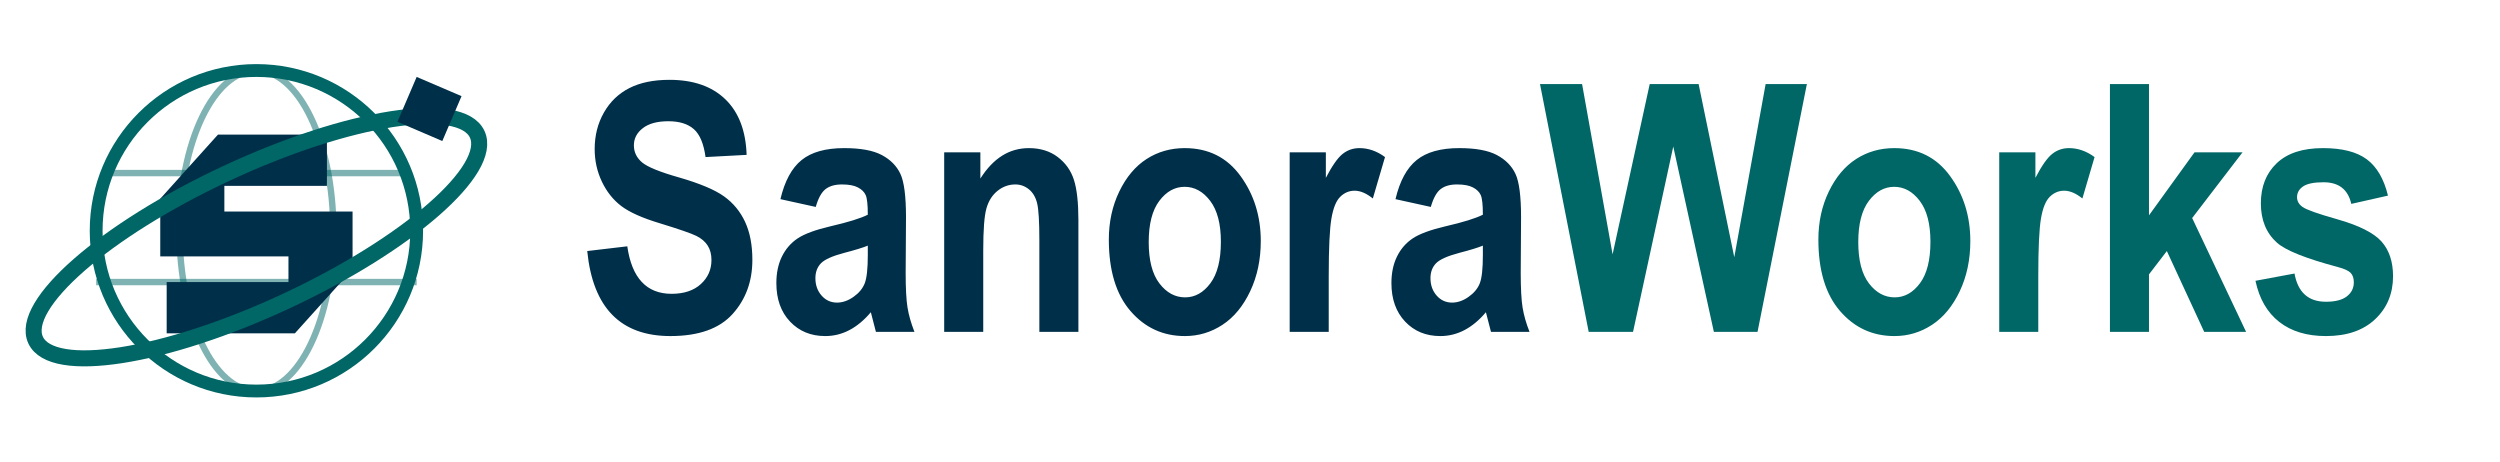
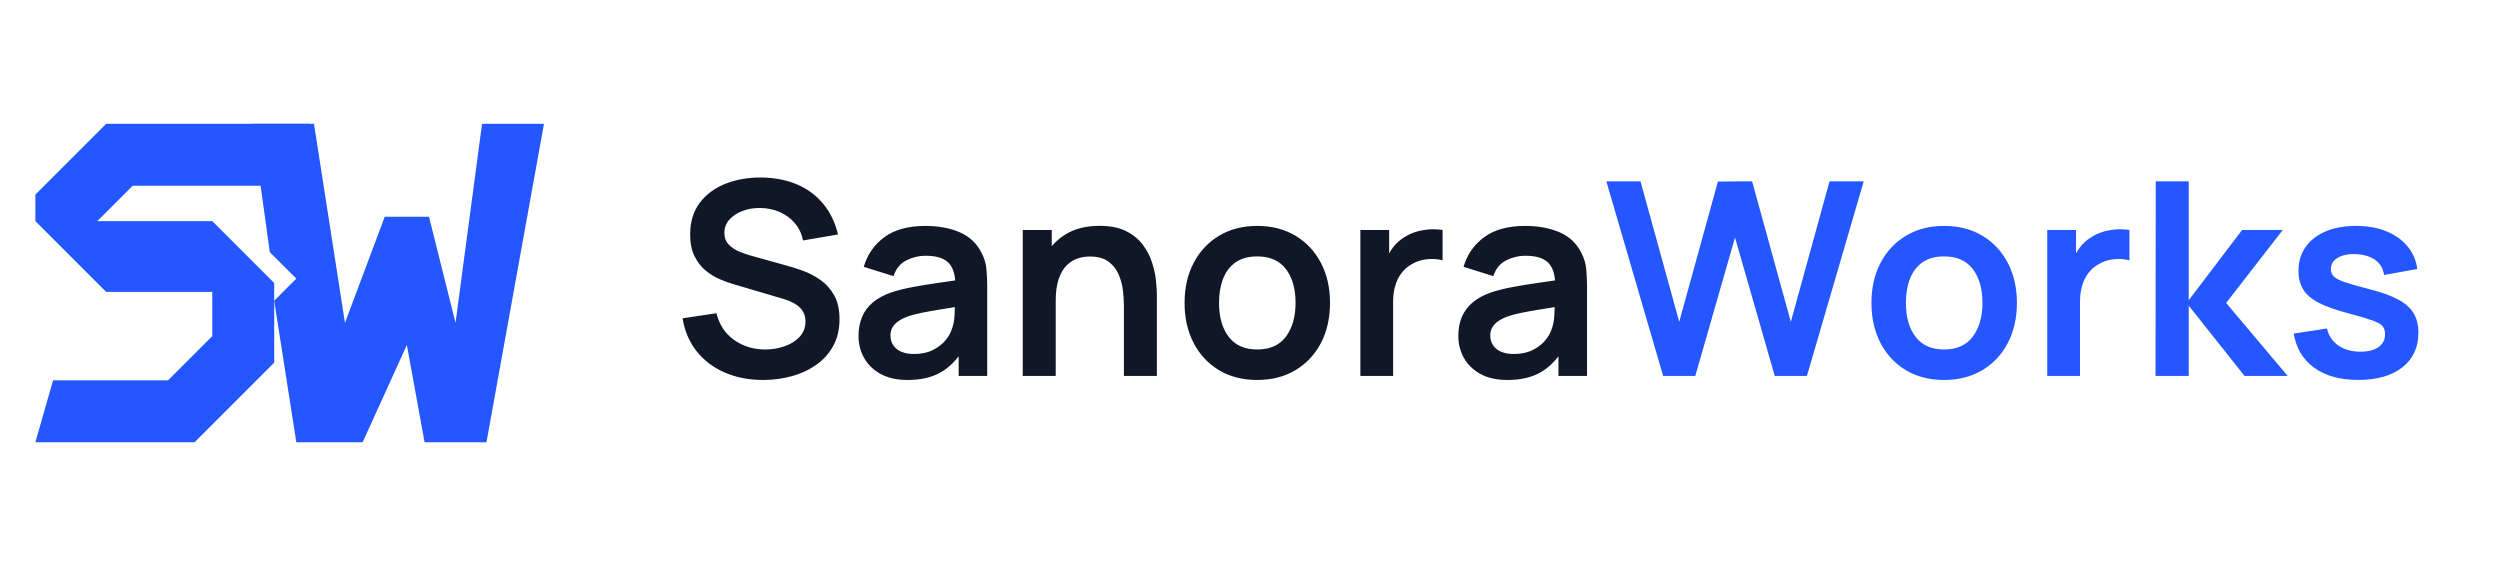
- <svg xmlns="http://www.w3.org/2000/svg" viewBox="0 0 390 72" fill="none" role="img" aria-label="SanoraWorks">
-   <g transform="translate(0 4)">
-     <circle cx="40" cy="32" r="25" stroke="#006666" stroke-width="2" />
-     <ellipse cx="40" cy="32" rx="12" ry="25" stroke="#006666" opacity=".5" />
-     <path d="M17 23h46M15 40h50" stroke="#006666" opacity=".5" />
-     <path d="M51 17H34l-9 10v9h20v4H26v8h20l9-10v-9H35v-4h16z" fill="#002f49" />
-     <ellipse cx="40" cy="33" rx="38" ry="11" transform="rotate(-25 40 33)" stroke="#006666" stroke-width="2.5" />
-     <path d="m65 8 7 3-3 7-7-3z" fill="#002f49" />
+ <svg xmlns="http://www.w3.org/2000/svg" width="565.289" height="128" viewBox="0 0 565.289 128" role="img" aria-label="SanoraWorks">
+   <g transform="translate(0 8)">
+     <g fill="#2457FF">
+       <path d="M24 20H70L66 34H30L22 42H48L62 56V74L44 92H8L12 78H38L48 68V58H24L8 42V36Z" />
+       <path d="M57 20H71L78 65L87 41H97L103 65L109 20H123L110 92H96L92 70L82 92H67L62 60L67 55L61 49Z" />
+     </g>
  </g>
-   <g transform="translate(90 2)">
-     <path fill="#002f49" d="M141.327,36.319C140.553,36.637 139.349,37.007 137.714,37.43 135.834,37.924 134.603,38.47 134.023,39.07 133.443,39.669 133.153,40.445 133.153,41.397 133.153,42.472 133.474,43.376 134.115,44.108 134.757,44.839 135.561,45.205 136.528,45.205 137.389,45.205 138.242,44.91 139.085,44.319 139.929,43.729 140.514,43.028 140.839,42.217 141.164,41.406 141.327,39.934 141.327,37.8L141.327,36.319z M45.377,36.319C44.603,36.637 43.399,37.007 41.764,37.43 39.884,37.924 38.653,38.47 38.073,39.07 37.493,39.669 37.203,40.445 37.203,41.397 37.203,42.472 37.524,43.376 38.165,44.108 38.807,44.839 39.611,45.205 40.578,45.205 41.439,45.205 42.292,44.91 43.135,44.319 43.979,43.729 44.564,43.028 44.889,42.217 45.214,41.406 45.377,39.934 45.377,37.8L45.377,36.319z M94.802,27.144C93.269,27.144 91.952,27.875 90.851,29.339 89.75,30.802 89.199,32.945 89.199,35.766 89.199,38.605 89.754,40.751 90.864,42.206 91.974,43.66 93.313,44.388 94.881,44.388 96.414,44.388 97.727,43.656 98.819,42.192 99.912,40.729 100.458,38.569 100.458,35.713 100.458,32.927 99.903,30.802 98.793,29.339 97.683,27.875 96.353,27.144 94.802,27.144z M137.635,21.106C140.202,21.106 142.162,21.466 143.515,22.188 144.869,22.909 145.835,23.89 146.416,25.13 146.996,26.371 147.286,28.627 147.286,31.9L147.233,40.556C147.233,42.984 147.33,44.792 147.523,45.98 147.716,47.167 148.077,48.43 148.604,49.767L142.592,49.767 141.801,46.708C140.764,47.939 139.652,48.866 138.466,49.49 137.279,50.114 136.018,50.426 134.682,50.426 132.45,50.426 130.622,49.673 129.198,48.168 127.774,46.663 127.062,44.661 127.062,42.161 127.062,40.577 127.352,39.195 127.932,38.016 128.512,36.837 129.33,35.895 130.384,35.191 131.439,34.487 133.126,33.862 135.447,33.316 138.259,32.665 140.219,32.058 141.327,31.494 141.327,29.939 141.217,28.918 140.997,28.432 140.777,27.946 140.373,27.548 139.784,27.239 139.195,26.929 138.365,26.774 137.293,26.774 136.203,26.774 135.346,27.021 134.722,27.513 134.098,28.005 133.592,28.928 133.206,30.281L127.695,29.068C128.363,26.238 129.466,24.204 131.004,22.964 132.542,21.725 134.752,21.106 137.635,21.106z M122.08,21.106C123.468,21.106,124.796,21.571,126.061,22.503L124.163,28.963C123.161,28.154 122.212,27.75 121.315,27.75 120.471,27.75 119.729,28.062 119.087,28.687 118.445,29.312 117.984,30.443 117.703,32.079 117.422,33.716 117.281,36.726 117.281,41.108L117.281,49.767 111.19,49.767 111.19,21.765 116.833,21.765 116.833,25.746C117.799,23.883 118.665,22.644 119.43,22.028 120.194,21.413 121.078,21.106 122.08,21.106z M94.815,21.106C98.507,21.106 101.407,22.554 103.517,25.451 105.626,28.348 106.681,31.733 106.681,35.607 106.681,38.495 106.131,41.101 105.033,43.426 103.934,45.751 102.493,47.498 100.709,48.669 98.924,49.84 96.969,50.426 94.842,50.426 91.432,50.426 88.602,49.123 86.352,46.516 84.102,43.91 82.977,40.195 82.977,35.369 82.977,32.622 83.522,30.122 84.611,27.868 85.701,25.614 87.125,23.923 88.883,22.796 90.641,21.669 92.618,21.106 94.815,21.106z M70.504,21.106C72.28,21.106 73.778,21.567 75,22.491 76.222,23.415 77.065,24.602 77.531,26.054 77.997,27.505 78.23,29.604 78.23,32.348L78.23,49.767 72.139,49.767 72.139,35.459C72.139,32.591 72.025,30.681 71.796,29.731 71.568,28.781 71.142,28.05 70.518,27.54 69.893,27.03 69.186,26.774 68.395,26.774 67.375,26.774 66.453,27.104 65.626,27.764 64.8,28.424 64.22,29.335 63.886,30.497 63.552,31.658 63.385,33.849 63.385,37.07L63.385,49.767 57.294,49.767 57.294,21.765 62.937,21.765 62.937,25.852C63.939,24.27 65.068,23.083 66.325,22.292 67.582,21.501 68.975,21.106 70.504,21.106z M41.685,21.106C44.252,21.106 46.212,21.466 47.565,22.188 48.919,22.909 49.885,23.89 50.466,25.13 51.046,26.371 51.336,28.627 51.336,31.9L51.283,40.556C51.283,42.984 51.38,44.792 51.573,45.98 51.766,47.167 52.127,48.43 52.654,49.767L46.642,49.767 45.851,46.708C44.814,47.939 43.702,48.866 42.516,49.49 41.329,50.114 40.068,50.426 38.732,50.426 36.5,50.426 34.672,49.673 33.248,48.168 31.824,46.663 31.112,44.661 31.112,42.161 31.112,40.577 31.402,39.195 31.982,38.016 32.562,36.837 33.38,35.895 34.434,35.191 35.489,34.487 37.176,33.862 39.497,33.316 42.309,32.665 44.269,32.058 45.377,31.494 45.377,29.939 45.267,28.918 45.047,28.432 44.827,27.946 44.423,27.548 43.834,27.239 43.245,26.929 42.415,26.774 41.342,26.774 40.253,26.774 39.396,27.021 38.772,27.513 38.148,28.005 37.642,28.928 37.256,30.281L31.745,29.068C32.413,26.238 33.516,24.204 35.054,22.964 36.592,21.725 38.802,21.106 41.685,21.106z M14.423,10.453C18.149,10.453 21.059,11.464 23.15,13.485 25.242,15.507 26.35,18.399 26.473,22.16L20.065,22.503C19.784,20.429 19.178,18.979 18.246,18.152 17.314,17.326 15.987,16.913 14.265,16.913 12.542,16.913 11.215,17.272 10.283,17.991 9.352,18.709 8.886,19.603 8.886,20.672 8.886,21.724 9.309,22.608 10.154,23.327 11,24.045 12.943,24.836 15.983,25.697 19.2,26.629 21.524,27.61 22.955,28.638 24.387,29.666 25.481,30.993 26.236,32.618 26.991,34.244 27.369,36.217 27.369,38.537 27.369,41.893 26.336,44.714 24.271,46.999 22.206,49.283 18.976,50.426 14.581,50.426 6.812,50.426 2.487,46.005 1.608,37.163L7.857,36.425C8.561,41.364 10.863,43.834 14.766,43.834 16.699,43.834 18.22,43.329 19.327,42.319 20.435,41.308 20.988,40.056 20.988,38.563 20.988,37.684 20.795,36.938 20.408,36.323 20.021,35.708 19.433,35.203 18.642,34.807 17.851,34.412 15.935,33.749 12.894,32.819 10.169,31.995 8.174,31.099 6.908,30.133 5.643,29.167 4.636,27.898 3.889,26.326 3.142,24.754 2.769,23.064 2.769,21.255 2.769,19.147 3.248,17.25 4.206,15.564 5.164,13.878 6.486,12.605 8.174,11.744 9.861,10.884 11.944,10.453 14.423,10.453z" />
-     <path fill="#006666" transform="translate(150.107 0)" d="M55.386,27.144C53.853,27.144 52.536,27.875 51.434,29.339 50.333,30.802 49.783,32.945 49.783,35.766 49.783,38.605 50.338,40.751 51.448,42.206 52.558,43.66 53.897,44.388 55.465,44.388 56.998,44.388 58.31,43.656 59.403,42.192 60.495,40.729 61.041,38.569 61.041,35.713 61.041,32.927 60.486,30.802 59.376,29.339 58.266,27.875 56.936,27.144 55.386,27.144z M122.265,21.106C125.271,21.106 127.556,21.69 129.121,22.859 130.685,24.028 131.784,25.913 132.417,28.515L126.695,29.807C126.185,27.557 124.744,26.432 122.371,26.432 120.877,26.432 119.813,26.648 119.18,27.079 118.547,27.511 118.231,28.07 118.231,28.757 118.231,29.374 118.521,29.885 119.101,30.29 119.68,30.713 121.481,31.351 124.503,32.205 127.893,33.166 130.196,34.324 131.411,35.678 132.609,37.032 133.208,38.835 133.208,41.087 133.208,43.795 132.28,46.029 130.426,47.787 128.571,49.546 126.009,50.426 122.74,50.426 119.769,50.426 117.343,49.692 115.462,48.224 113.582,46.756 112.342,44.616 111.745,41.804L117.836,40.67C118.363,43.606 119.998,45.073 122.74,45.073 124.199,45.073 125.289,44.792 126.009,44.229 126.73,43.666 127.09,42.936 127.09,42.039 127.09,41.424 126.932,40.94 126.616,40.588 126.282,40.237 125.62,39.929 124.632,39.666 119.644,38.34 116.473,37.077 115.12,35.879 113.432,34.381 112.588,32.329 112.588,29.721 112.588,27.113 113.415,25.026 115.067,23.458 116.719,21.89 119.119,21.106 122.265,21.106z M82.663,21.106C84.052,21.106,85.379,21.571,86.645,22.503L84.746,28.963C83.744,28.154 82.795,27.75 81.898,27.75 81.055,27.75 80.312,28.062 79.67,28.687 79.029,29.312 78.567,30.443 78.286,32.079 78.005,33.716 77.864,36.726 77.864,41.108L77.864,49.767 71.773,49.767 71.773,21.765 77.416,21.765 77.416,25.746C78.383,23.883 79.249,22.644 80.013,22.028 80.778,21.413 81.661,21.106 82.663,21.106z M55.399,21.106C59.09,21.106 61.991,22.554 64.1,25.451 66.209,28.348 67.264,31.733 67.264,35.607 67.264,38.495 66.715,41.101 65.616,43.426 64.517,45.751 63.076,47.498 61.292,48.669 59.508,49.84 57.552,50.426 55.425,50.426 52.015,50.426 49.185,49.123 46.935,46.516 44.685,43.91 43.56,40.195 43.56,35.369 43.56,32.622 44.105,30.122 45.195,27.868 46.285,25.614 47.708,23.923 49.466,22.796 51.224,21.669 53.202,21.106 55.399,21.106z M89.043,11.112L95.134,11.112 95.134,31.594 102.237,21.765 109.728,21.765 101.87,32.014 110.282,49.767 103.747,49.767 97.922,37.164 95.134,40.802 95.134,49.767 89.043,49.767 89.043,11.112z M0.132,11.112L6.698,11.112 11.457,37.677 17.25,11.112 24.877,11.112 30.441,38.126 35.331,11.112 41.766,11.112 34.068,49.767 27.255,49.767 20.922,20.855 14.647,49.767 7.728,49.767 0.132,11.112z" />
+   <g transform="translate(152 34)">
+     <path fill="#101828" d="M20.564 51.917Q15.746 51.917 11.881 50.236Q8.016 48.556 5.525 45.426Q3.035 42.297 2.343 37.973L10.002 36.822Q10.964 40.733 14.005 42.877Q17.045 45.021 21.022 45.021Q23.37 45.021 25.453 44.283Q27.536 43.545 28.832 42.131Q30.128 40.718 30.128 38.696Q30.128 37.764 29.825 36.993Q29.522 36.221 28.928 35.608Q28.335 34.994 27.406 34.495Q26.476 33.996 25.229 33.614L13.872 30.263Q12.406 29.84 10.705 29.112Q9.004 28.384 7.496 27.126Q5.989 25.868 5.021 23.895Q4.054 21.921 4.054 19.008Q4.054 14.756 6.215 11.876Q8.377 8.996 12.024 7.553Q15.67 6.109 20.146 6.134Q24.658 6.185 28.208 7.698Q31.757 9.21 34.133 12.072Q36.509 14.934 37.492 19.019L29.578 20.373Q29.099 18.056 27.699 16.429Q26.298 14.802 24.299 13.941Q22.3 13.08 20.044 13.03Q17.839 12.979 15.965 13.674Q14.091 14.369 12.943 15.647Q11.794 16.925 11.794 18.642Q11.794 20.276 12.77 21.29Q13.745 22.303 15.206 22.907Q16.668 23.51 18.15 23.907L26.033 26.097Q27.653 26.535 29.664 27.269Q31.676 28.002 33.54 29.313Q35.404 30.625 36.616 32.766Q37.828 34.907 37.828 38.187Q37.828 41.614 36.415 44.199Q35.001 46.783 32.577 48.492Q30.153 50.2 27.049 51.059Q23.945 51.917 20.564 51.917Z M53.196 51.917Q49.601 51.917 47.128 50.559Q44.656 49.202 43.391 46.939Q42.125 44.675 42.125 41.956Q42.125 39.562 42.922 37.665Q43.719 35.768 45.372 34.375Q47.024 32.982 49.632 32.086Q51.638 31.429 54.299 30.922Q56.96 30.416 60.097 29.97Q63.234 29.525 66.671 29.01L64.023 30.487Q64.049 27.07 62.498 25.448Q60.947 23.826 57.24 23.826Q55.019 23.826 52.944 24.872Q50.869 25.919 50.039 28.44L43.306 26.331Q44.534 22.156 47.979 19.619Q51.424 17.083 57.26 17.083Q61.665 17.083 65.001 18.514Q68.337 19.945 69.971 23.225Q70.857 24.956 71.041 26.775Q71.224 28.593 71.224 30.752V51H64.767V43.84L65.836 45.021Q63.606 48.581 60.624 50.249Q57.642 51.917 53.196 51.917ZM54.653 46.04Q57.158 46.04 58.925 45.151Q60.693 44.263 61.752 42.992Q62.811 41.721 63.168 40.57Q63.743 39.165 63.832 37.349Q63.921 35.534 63.921 34.398L66.182 35.081Q62.832 35.615 60.446 36.002Q58.06 36.389 56.359 36.738Q54.658 37.087 53.339 37.525Q52.071 37.993 51.182 38.597Q50.293 39.2 49.82 40Q49.346 40.8 49.346 41.864Q49.346 43.071 49.95 44.016Q50.553 44.96 51.732 45.5Q52.911 46.04 54.653 46.04Z M102.133 51V35.101Q102.133 33.568 101.912 31.674Q101.69 29.779 100.921 28.02Q100.152 26.26 98.609 25.13Q97.066 23.999 94.423 23.999Q93.028 23.999 91.655 24.455Q90.283 24.911 89.173 26.018Q88.062 27.126 87.388 29.076Q86.713 31.027 86.713 34.042L82.343 32.168Q82.343 27.966 83.978 24.536Q85.613 21.106 88.786 19.085Q91.958 17.063 96.613 17.063Q100.264 17.063 102.65 18.275Q105.036 19.487 106.442 21.389Q107.847 23.291 108.519 25.433Q109.192 27.574 109.39 29.486Q109.589 31.399 109.589 32.575V51ZM79.257 51V18H85.817V28.236H86.713V51Z M132.268 51.917Q127.303 51.917 123.611 49.686Q119.919 47.456 117.884 43.527Q115.85 39.598 115.85 34.49Q115.85 29.321 117.928 25.397Q120.006 21.473 123.7 19.278Q127.395 17.083 132.268 17.083Q137.239 17.083 140.944 19.311Q144.649 21.539 146.693 25.463Q148.738 29.387 148.738 34.49Q148.738 39.638 146.678 43.565Q144.618 47.491 140.911 49.704Q137.203 51.917 132.268 51.917ZM132.268 45.021Q136.643 45.021 138.795 42.078Q140.946 39.134 140.946 34.49Q140.946 29.698 138.767 26.838Q136.587 23.979 132.268 23.979Q129.305 23.979 127.397 25.313Q125.49 26.647 124.566 29.01Q123.642 31.373 123.642 34.49Q123.642 39.302 125.831 42.162Q128.021 45.021 132.268 45.021Z M155.6 51V18H162.108V26.036L161.314 24.997Q161.935 23.347 162.959 21.982Q163.982 20.618 165.408 19.731Q166.625 18.901 168.105 18.443Q169.584 17.985 171.142 17.878Q172.701 17.771 174.188 18V24.875Q172.701 24.442 170.804 24.605Q168.907 24.768 167.354 25.659Q165.841 26.489 164.881 27.77Q163.921 29.051 163.463 30.686Q163.005 32.32 163.005 34.235V51Z M188.821 51.917Q185.226 51.917 182.753 50.559Q180.281 49.202 179.016 46.939Q177.75 44.675 177.75 41.956Q177.75 39.562 178.547 37.665Q179.344 35.768 180.997 34.375Q182.649 32.982 185.257 32.086Q187.263 31.429 189.924 30.922Q192.585 30.416 195.722 29.97Q198.859 29.525 202.296 29.01L199.648 30.487Q199.674 27.07 198.123 25.448Q196.572 23.826 192.865 23.826Q190.644 23.826 188.569 24.872Q186.494 25.919 185.664 28.44L178.931 26.331Q180.159 22.156 183.604 19.619Q187.049 17.083 192.885 17.083Q197.29 17.083 200.626 18.514Q203.962 19.945 205.596 23.225Q206.482 24.956 206.666 26.775Q206.849 28.593 206.849 30.752V51H200.392V43.84L201.461 45.021Q199.231 48.581 196.249 50.249Q193.267 51.917 188.821 51.917ZM190.278 46.04Q192.783 46.04 194.55 45.151Q196.318 44.263 197.377 42.992Q198.436 41.721 198.793 40.57Q199.368 39.165 199.457 37.349Q199.546 35.534 199.546 34.398L201.807 35.081Q198.457 35.615 196.071 36.002Q193.685 36.389 191.984 36.738Q190.283 37.087 188.964 37.525Q187.696 37.993 186.807 38.597Q185.918 39.2 185.445 40Q184.971 40.8 184.971 41.864Q184.971 43.071 185.575 44.016Q186.178 44.96 187.357 45.5Q188.536 46.04 190.278 46.04Z" />
+     <path fill="#2457FF" transform="translate(210.506 0)" d="M13.556 51 0.713 7H8.433L17.193 38.768L25.942 7.051L33.672 7L42.431 38.768L51.181 7H58.911L46.067 51H38.795L29.807 19.701L20.829 51Z M77.077 51.917Q72.112 51.917 68.419 49.686Q64.727 47.456 62.693 43.527Q60.658 39.598 60.658 34.49Q60.658 29.321 62.736 25.397Q64.814 21.473 68.509 19.278Q72.203 17.083 77.077 17.083Q82.047 17.083 85.752 19.311Q89.457 21.539 91.502 25.463Q93.546 29.387 93.546 34.49Q93.546 39.638 91.486 43.565Q89.426 47.491 85.719 49.704Q82.012 51.917 77.077 51.917ZM77.077 45.021Q81.451 45.021 83.603 42.078Q85.755 39.134 85.755 34.49Q85.755 29.698 83.575 26.838Q81.395 23.979 77.077 23.979Q74.113 23.979 72.206 25.313Q70.299 26.647 69.374 29.01Q68.45 31.373 68.45 34.49Q68.45 39.302 70.64 42.162Q72.83 45.021 77.077 45.021Z M100.408 51V18H106.917V26.036L106.122 24.997Q106.743 23.347 107.767 21.982Q108.791 20.618 110.217 19.731Q111.434 18.901 112.913 18.443Q114.392 17.985 115.951 17.878Q117.509 17.771 118.996 18V24.875Q117.509 24.442 115.612 24.605Q113.715 24.768 112.162 25.659Q110.649 26.489 109.689 27.77Q108.729 29.051 108.271 30.686Q107.813 32.32 107.813 34.235V51Z M124.891 51 124.942 7H132.397V33.889L144.467 18H153.664L140.861 34.5L154.764 51H145.017L132.397 35.111V51Z M170.721 51.906Q164.595 51.906 160.783 49.162Q156.971 46.417 156.136 41.426L163.653 40.275Q164.223 42.72 166.219 44.12Q168.216 45.52 171.241 45.52Q173.874 45.52 175.333 44.474Q176.792 43.427 176.792 41.579Q176.792 40.463 176.252 39.776Q175.712 39.088 173.914 38.447Q172.117 37.805 168.389 36.812Q164.244 35.732 161.797 34.462Q159.35 33.191 158.283 31.449Q157.216 29.708 157.216 27.228Q157.216 24.142 158.825 21.858Q160.434 19.574 163.35 18.328Q166.265 17.083 170.202 17.083Q174.042 17.083 177.023 18.278Q180.005 19.472 181.843 21.664Q183.682 23.856 184.084 26.82L176.568 28.175Q176.293 26.072 174.655 24.847Q173.018 23.622 170.324 23.469Q167.727 23.332 166.133 24.259Q164.539 25.186 164.539 26.851Q164.539 27.824 165.183 28.493Q165.827 29.163 167.76 29.825Q169.693 30.487 173.553 31.465Q177.51 32.488 179.868 33.785Q182.225 35.081 183.277 36.881Q184.329 38.681 184.329 41.243Q184.329 46.218 180.713 49.062Q177.097 51.906 170.721 51.906Z" />
  </g>
</svg>
